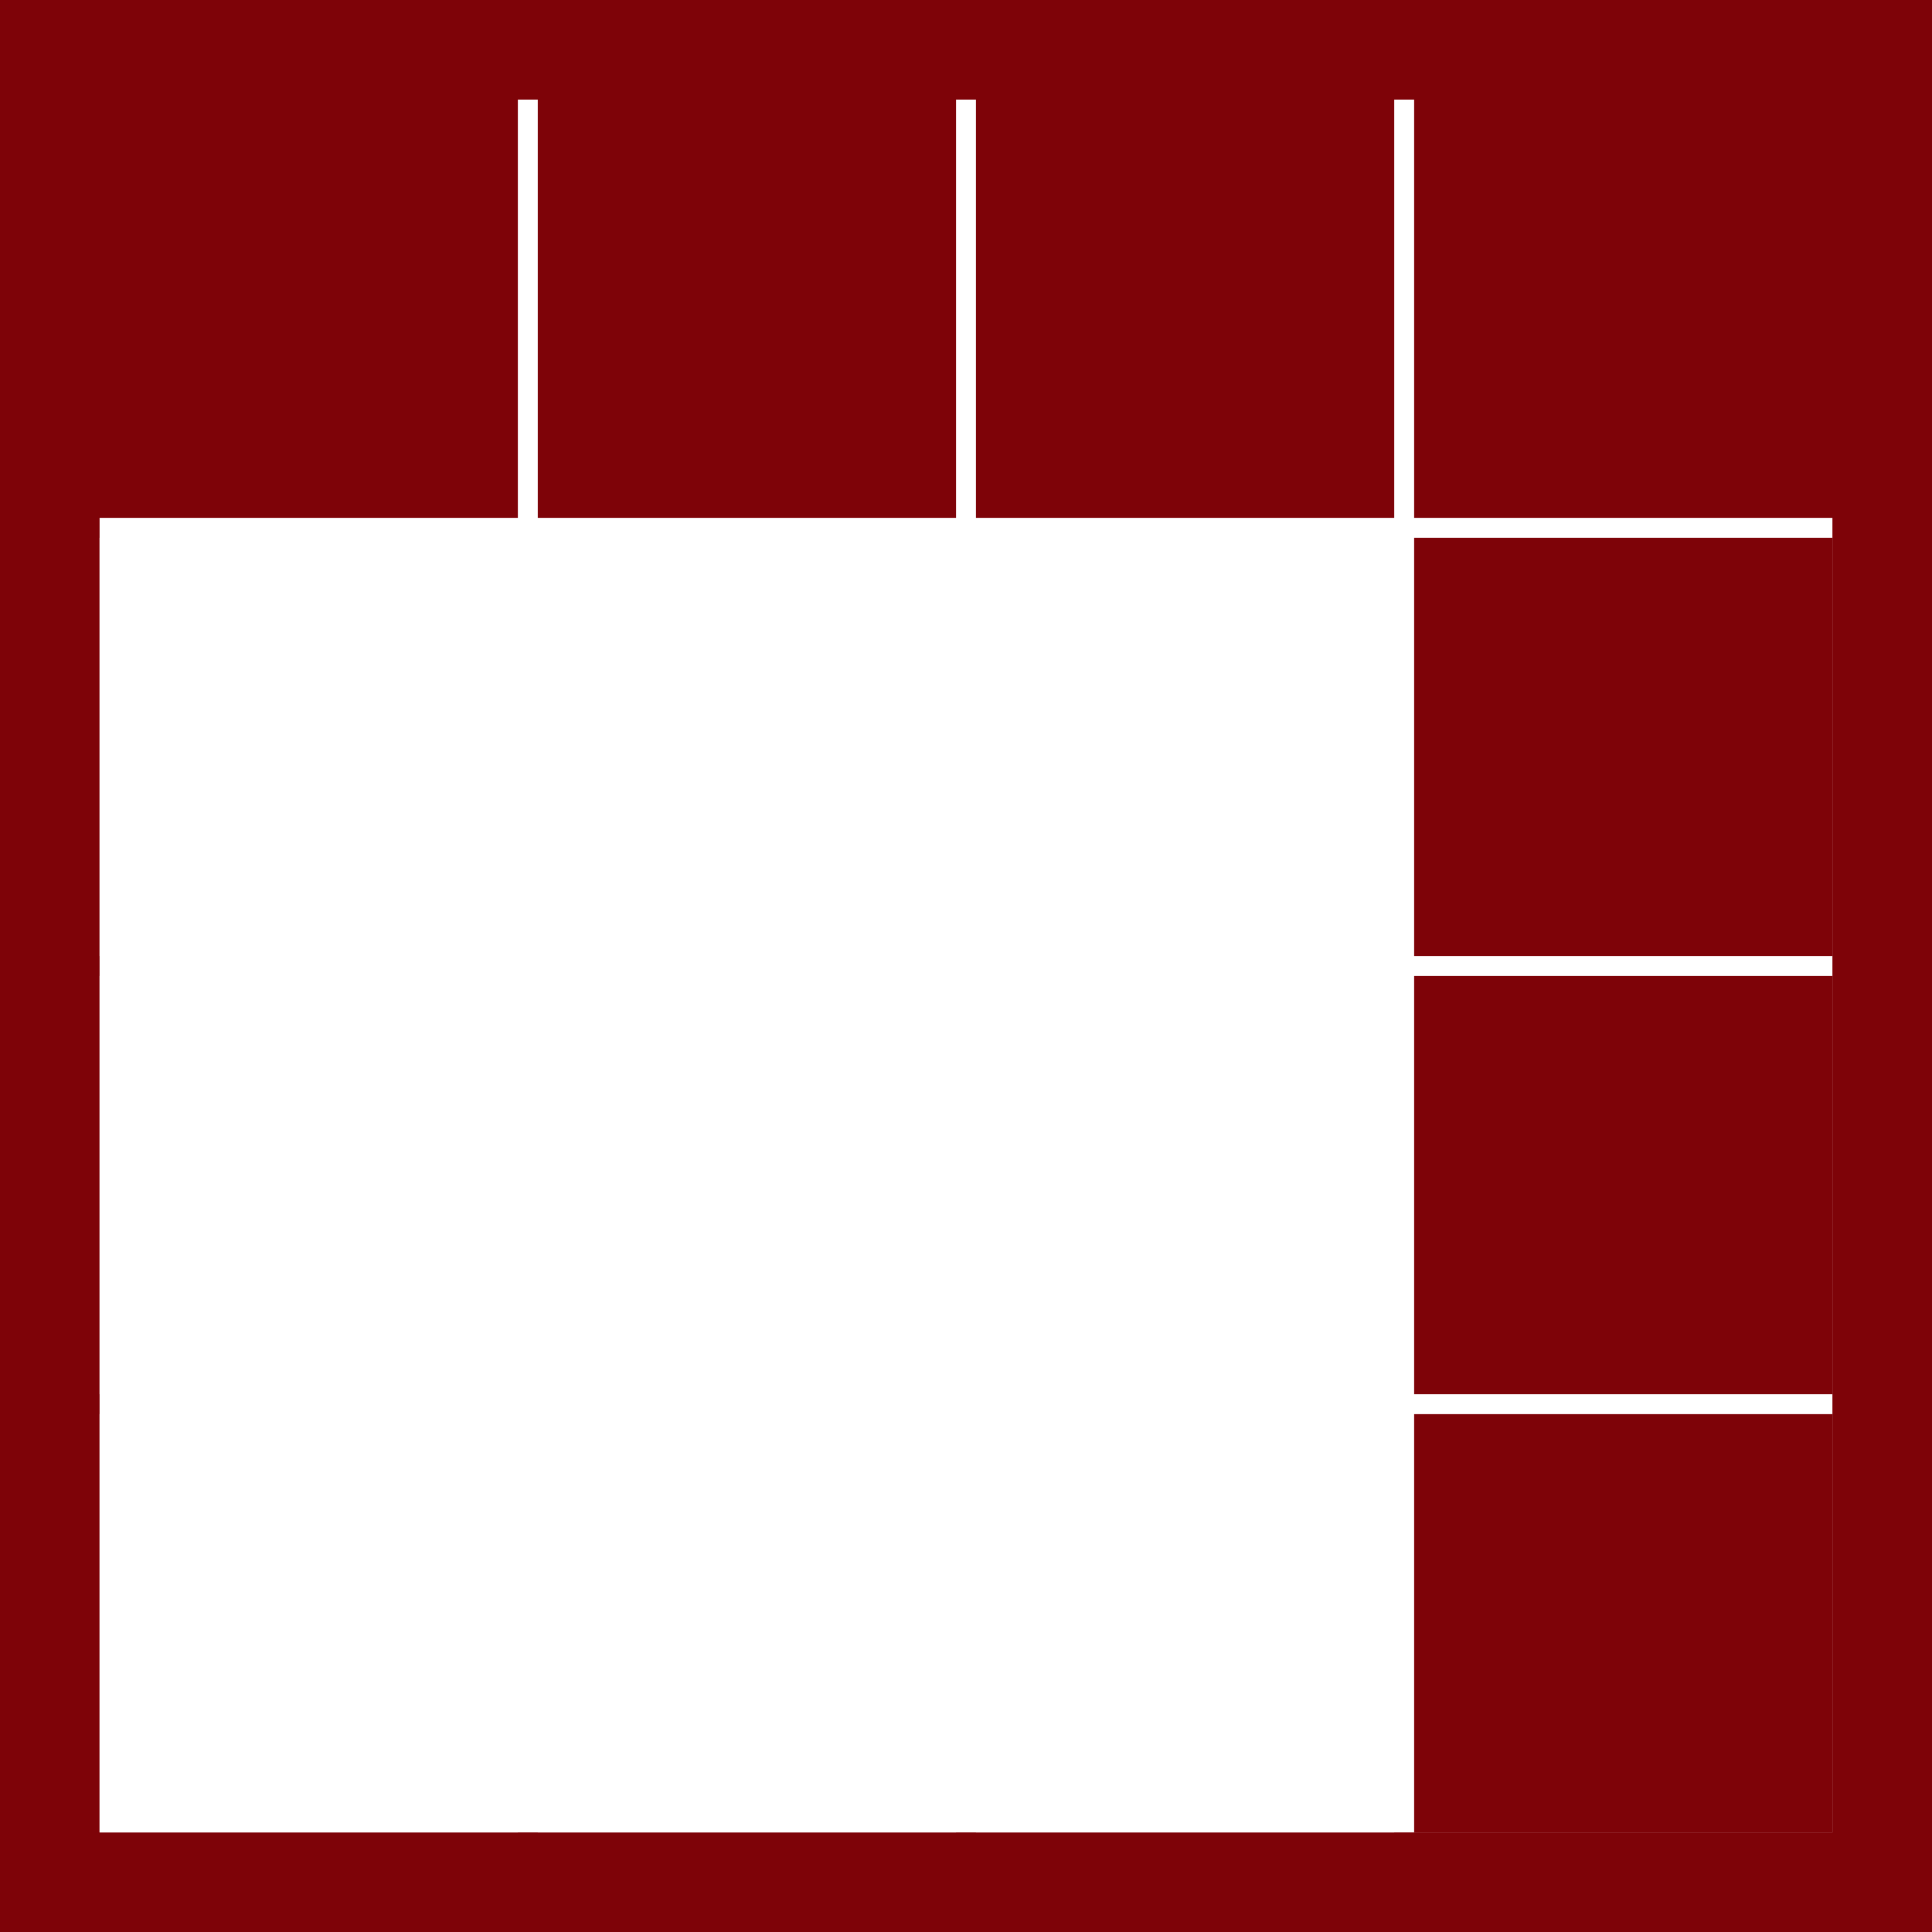
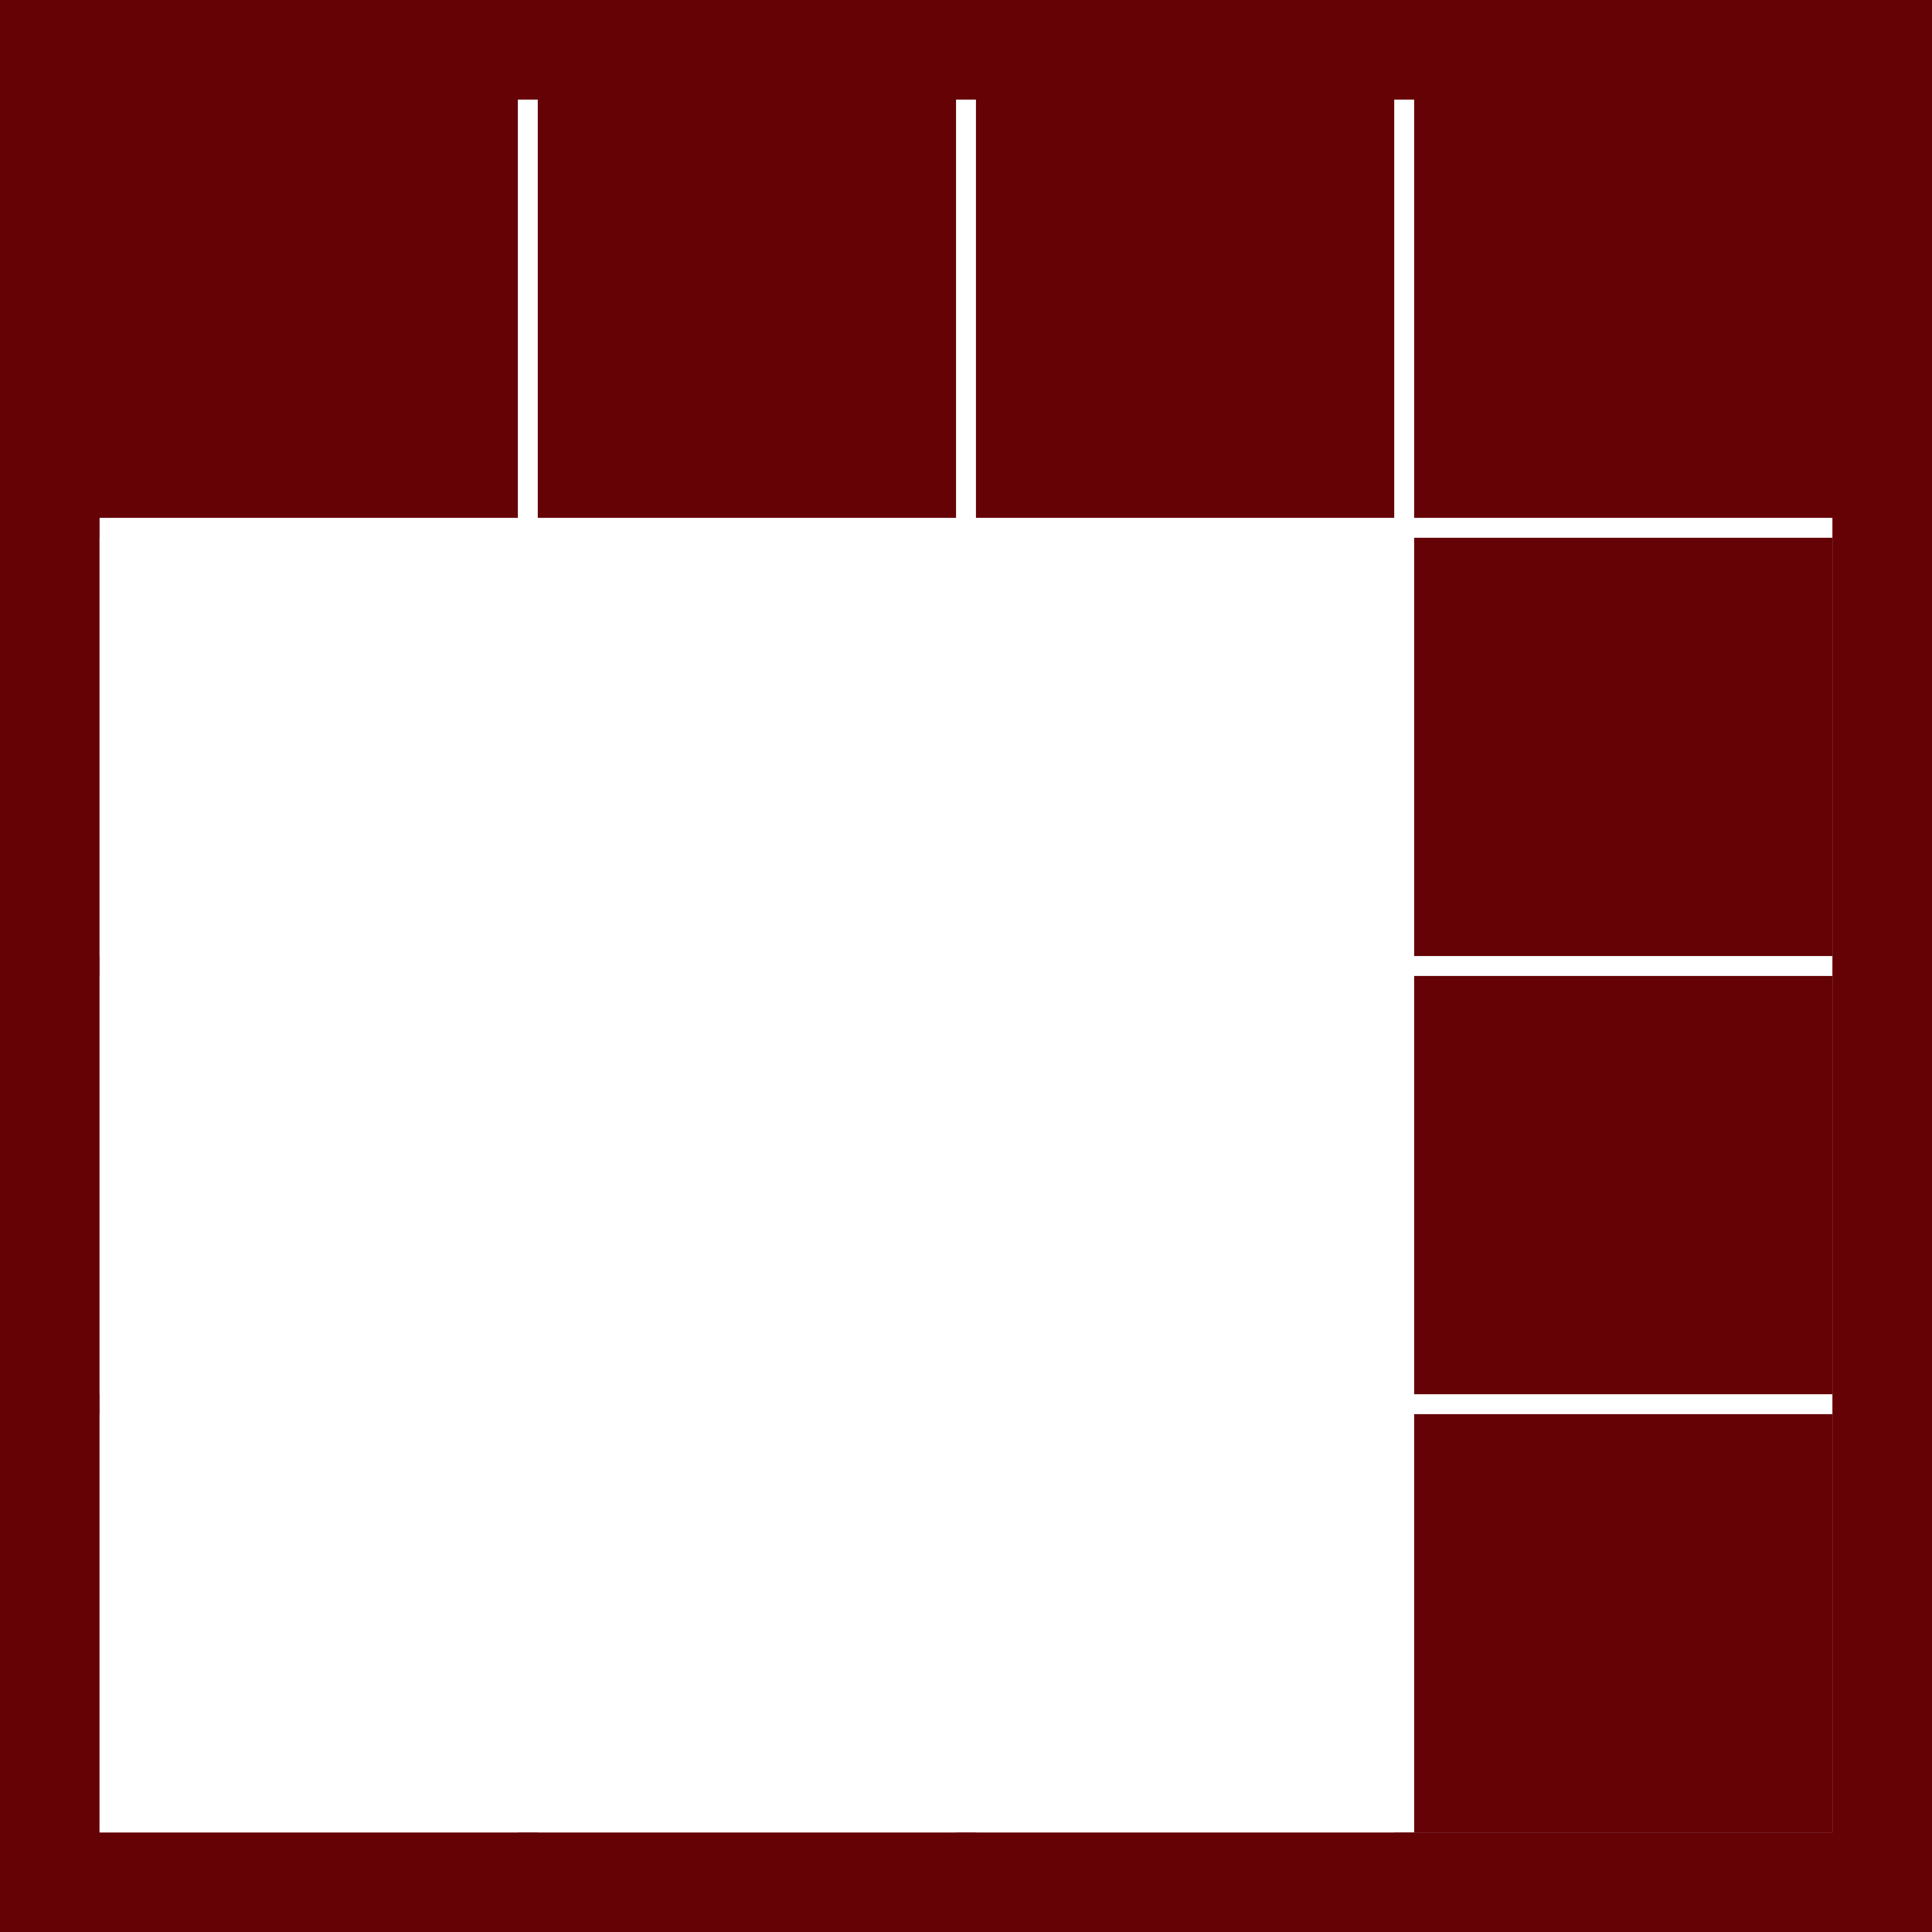
<svg xmlns="http://www.w3.org/2000/svg" width="97" height="97" viewBox="0 0 97 97">
  <path fill="#FFF" d="M2.5 2.5h92v92h-92z" />
-   <path fill="#7E0308" d="M92 5v87H5V5h87m5-5H0v97h97V0zM5 5h21v21H5zm22 0h21v21H27zm22 0h21v21H49zm22 0h21v21H71z" />
+   <path fill="#640206" d="M92 5v87H5V5h87m5-5H0v97h97V0zM5 5h21v21H5zm22 0h21v21H27zm22 0h21v21H49zm22 0h21v21H71z" />
  <path fill="#FFF" d="M5 27h21v21H5zm22 0h21v21H27zm22 0h21v21H49z" />
-   <path fill="#7E0308" d="M71 27h21v21H71z" />
+   <path fill="#640206" d="M71 27h21v21H71z" />
  <path fill="#FFF" d="M5 49h21v21H5zm22 0h21v21H27zm22 0h21v21H49z" />
-   <path fill="#7E0308" d="M71 49h21v21H71z" />
+   <path fill="#640206" d="M71 49h21v21H71z" />
  <path fill="#FFF" d="M5 71h21v21H5zm22 0h21v21H27zm22 0h21v21H49z" />
-   <path fill="#7E0308" d="M71 71h21v21H71z" />
+   <path fill="#640206" d="M71 71h21v21H71z" />
</svg>
